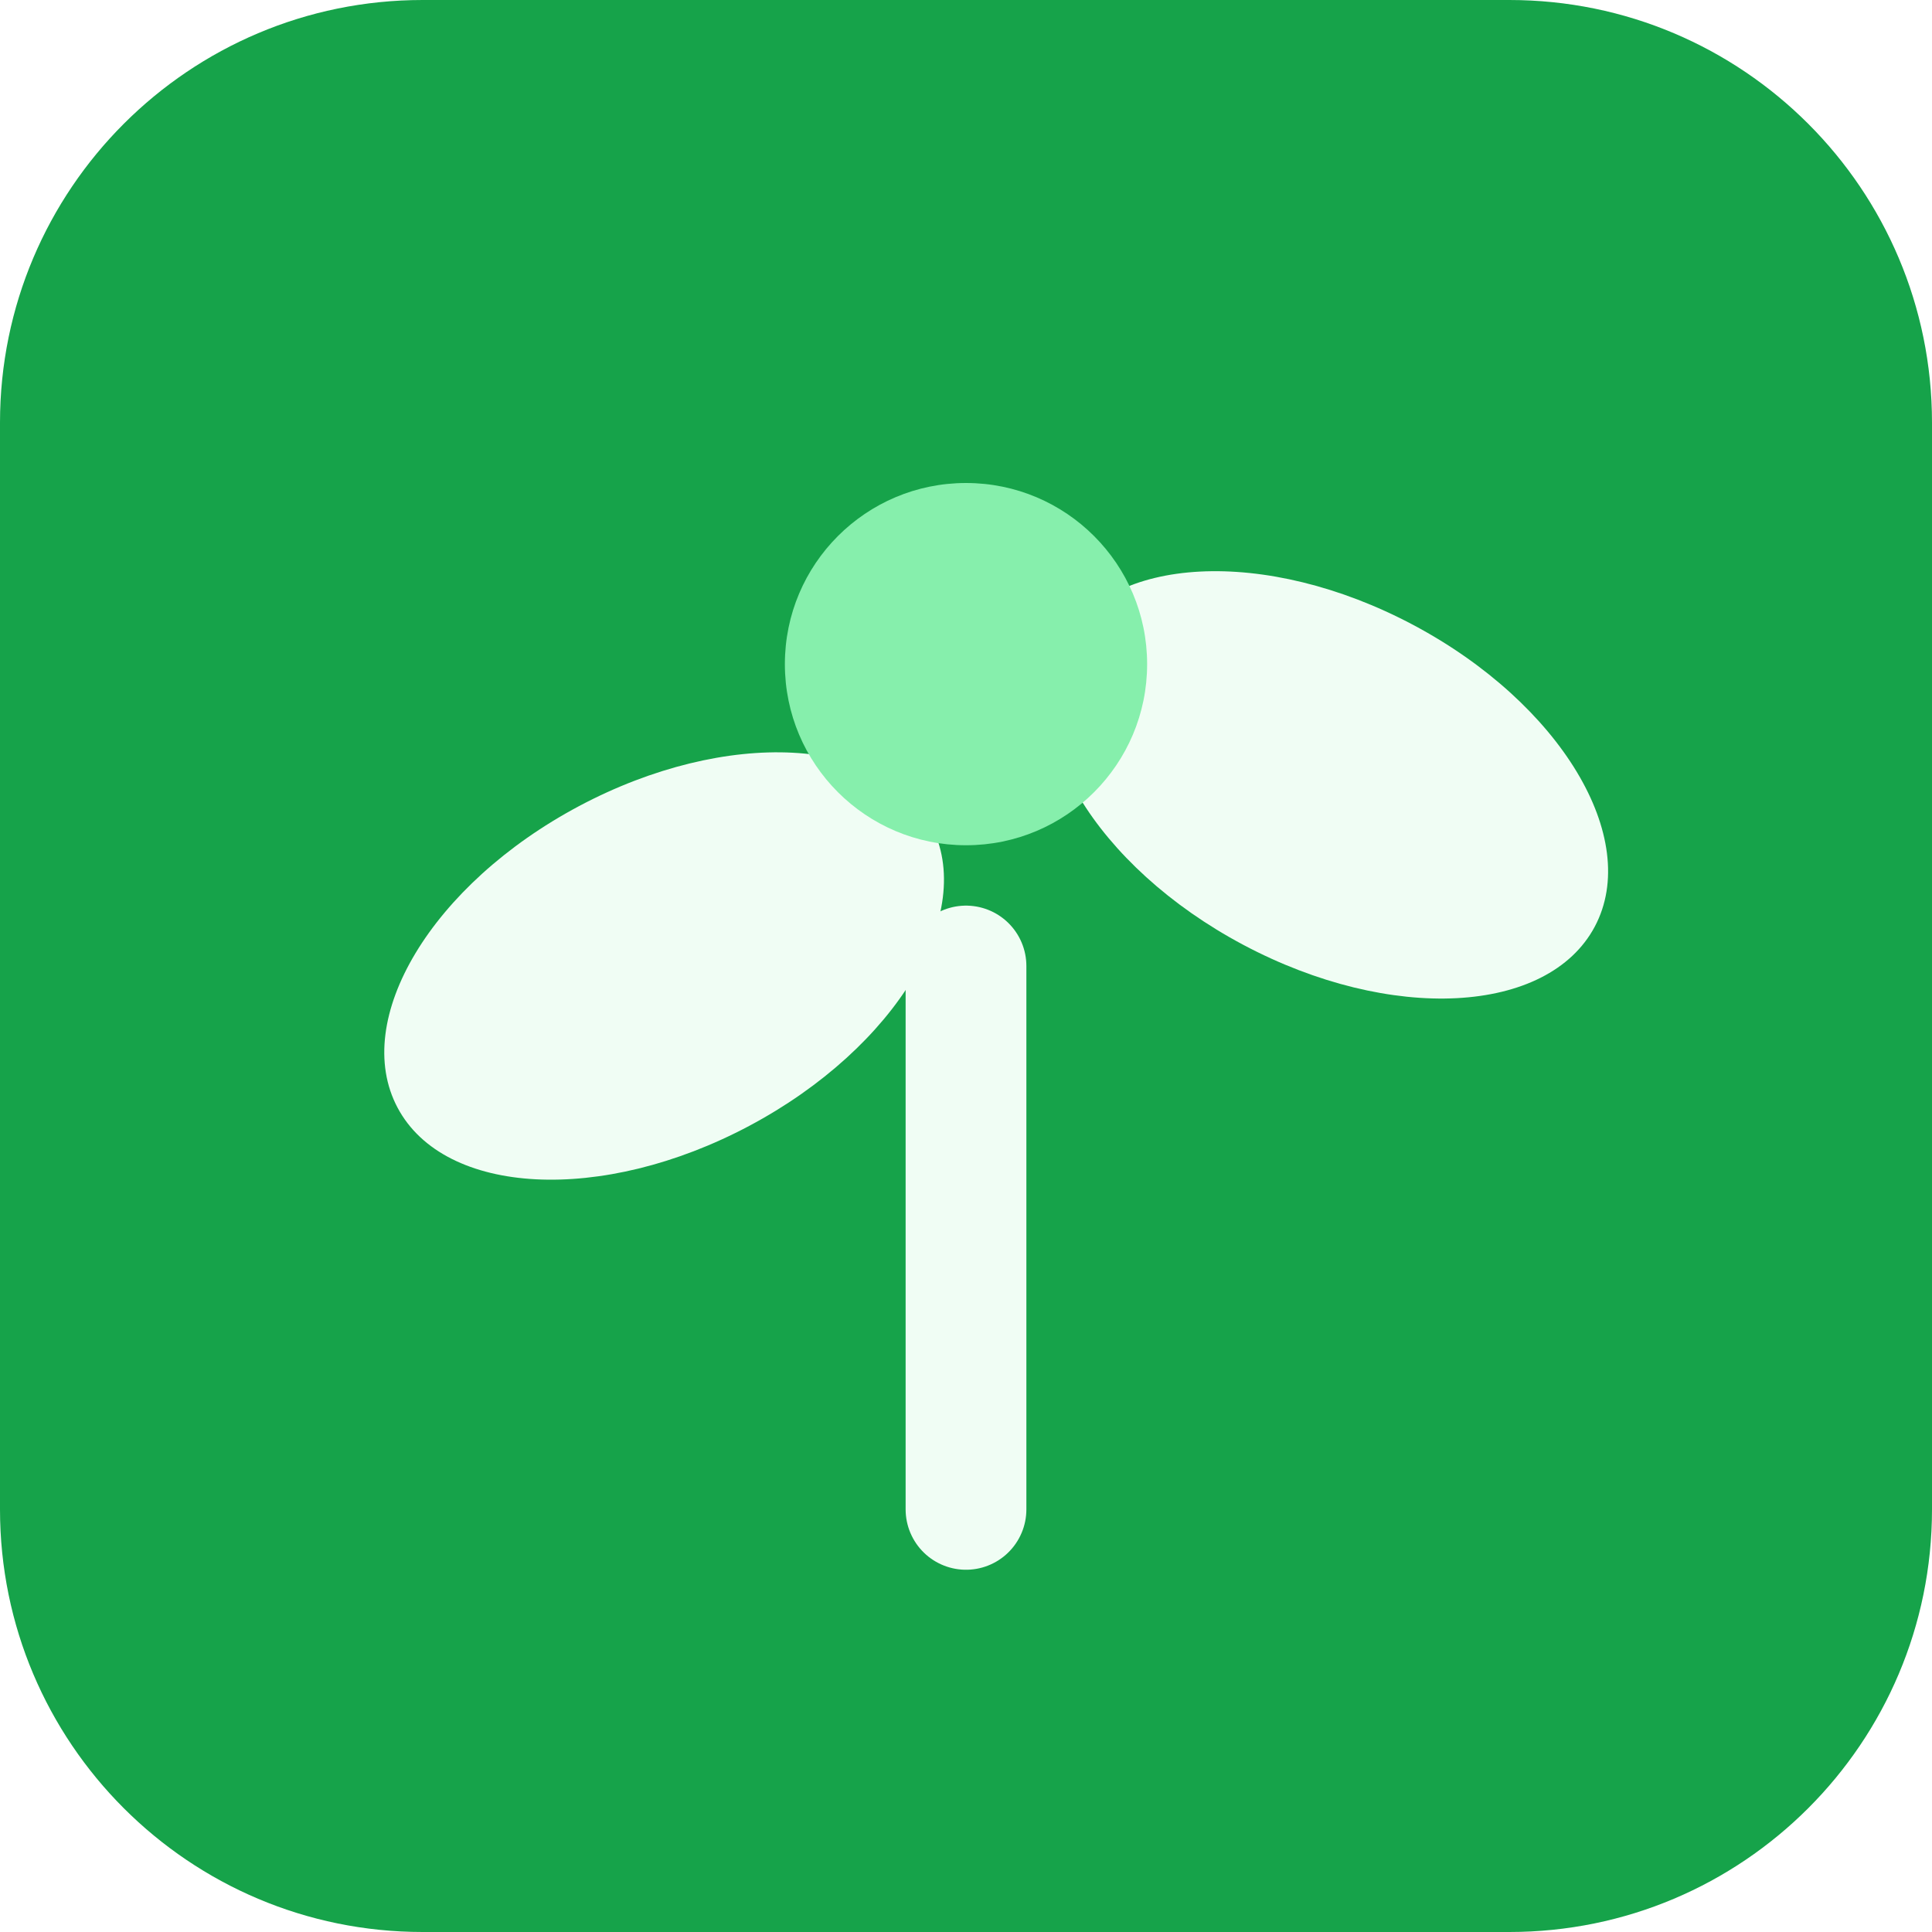
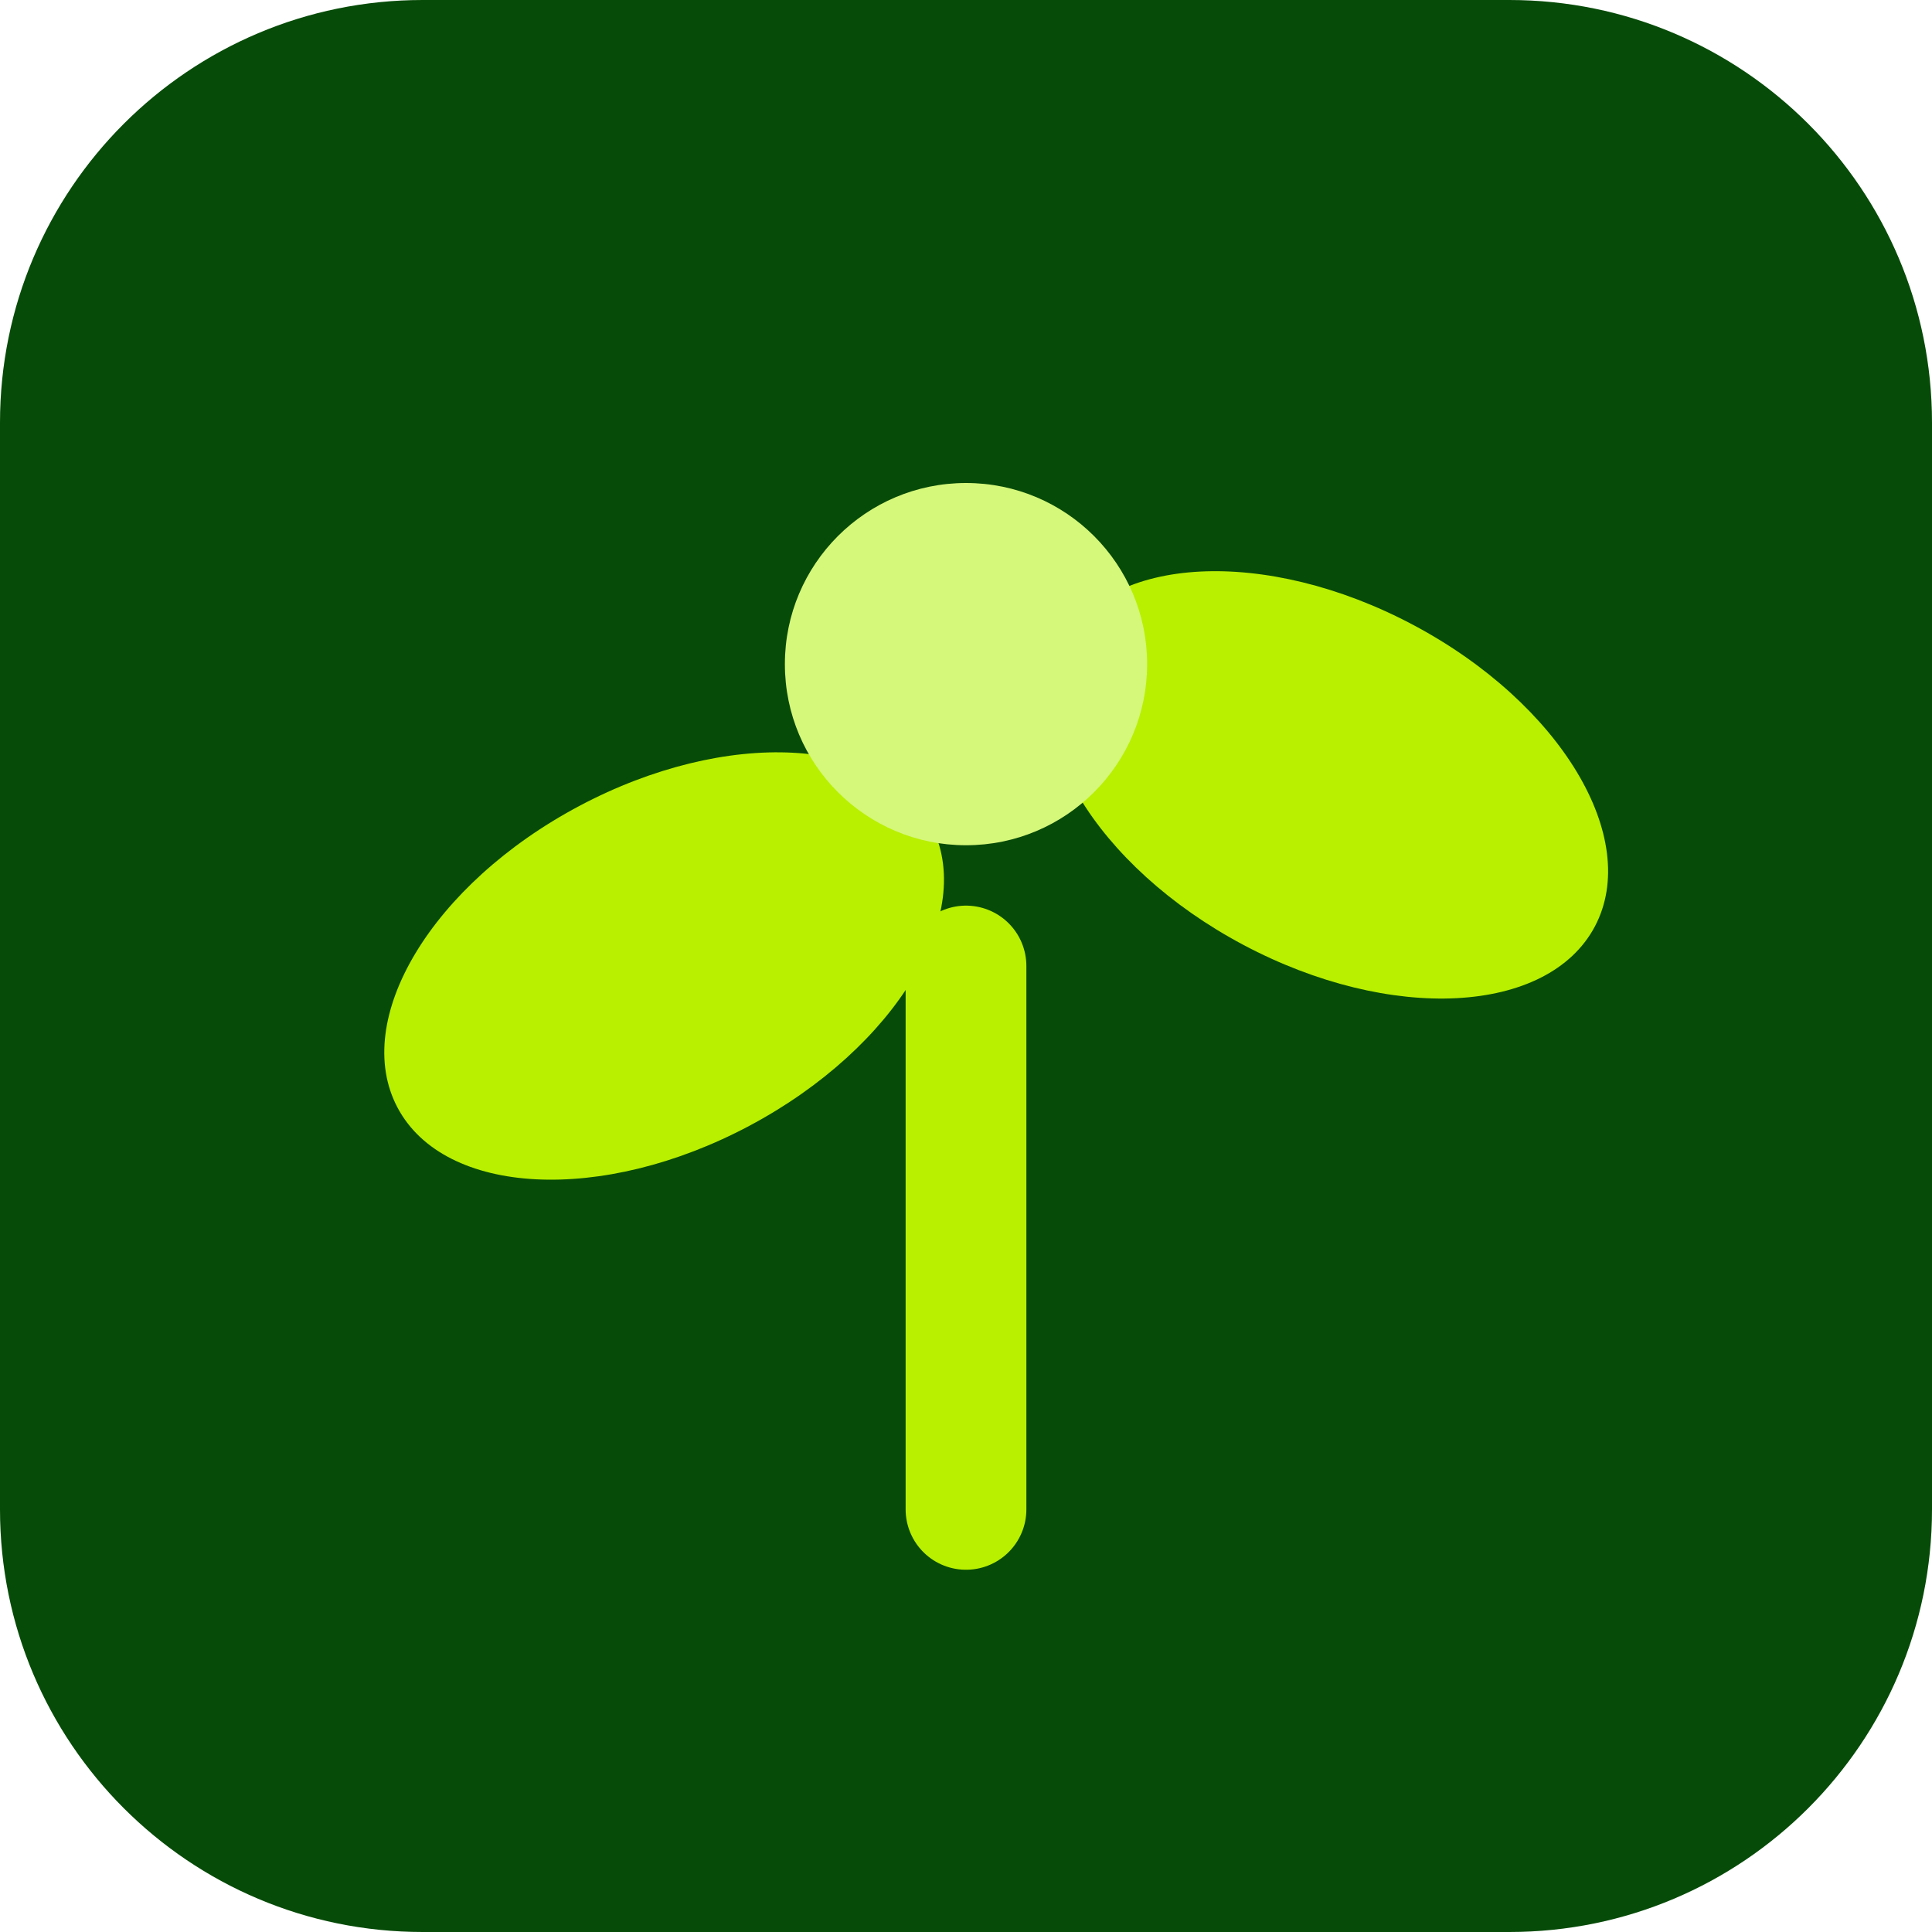
<svg xmlns="http://www.w3.org/2000/svg" viewBox="0 0 64 64">
-   <rect width="64" height="64" rx="14" fill="#16a34a" />
-   <path d="M32 50 C32 40 32 34 32 32" stroke="#f0fdf4" stroke-width="4" stroke-linecap="round" fill="none" />
-   <ellipse cx="22" cy="32" rx="10" ry="6" fill="#f0fdf4" transform="rotate(-28 22 32)" />
-   <ellipse cx="44" cy="26" rx="10" ry="6" fill="#f0fdf4" transform="rotate(28 44 26)" />
-   <circle cx="32" cy="22" r="6" fill="#86efac" />
+   <rect width="64" height="64" rx="14" fill="#064b08" />
+   <path d="M32 50 C32 40 32 34 32 32" stroke="#b8f000" stroke-width="4" stroke-linecap="round" fill="none" />
+   <ellipse cx="22" cy="32" rx="10" ry="6" fill="#b8f000" transform="rotate(-28 22 32)" />
+   <ellipse cx="44" cy="26" rx="10" ry="6" fill="#b8f000" transform="rotate(28 44 26)" />
+   <circle cx="32" cy="22" r="6" fill="#d5f77a" />
</svg>
